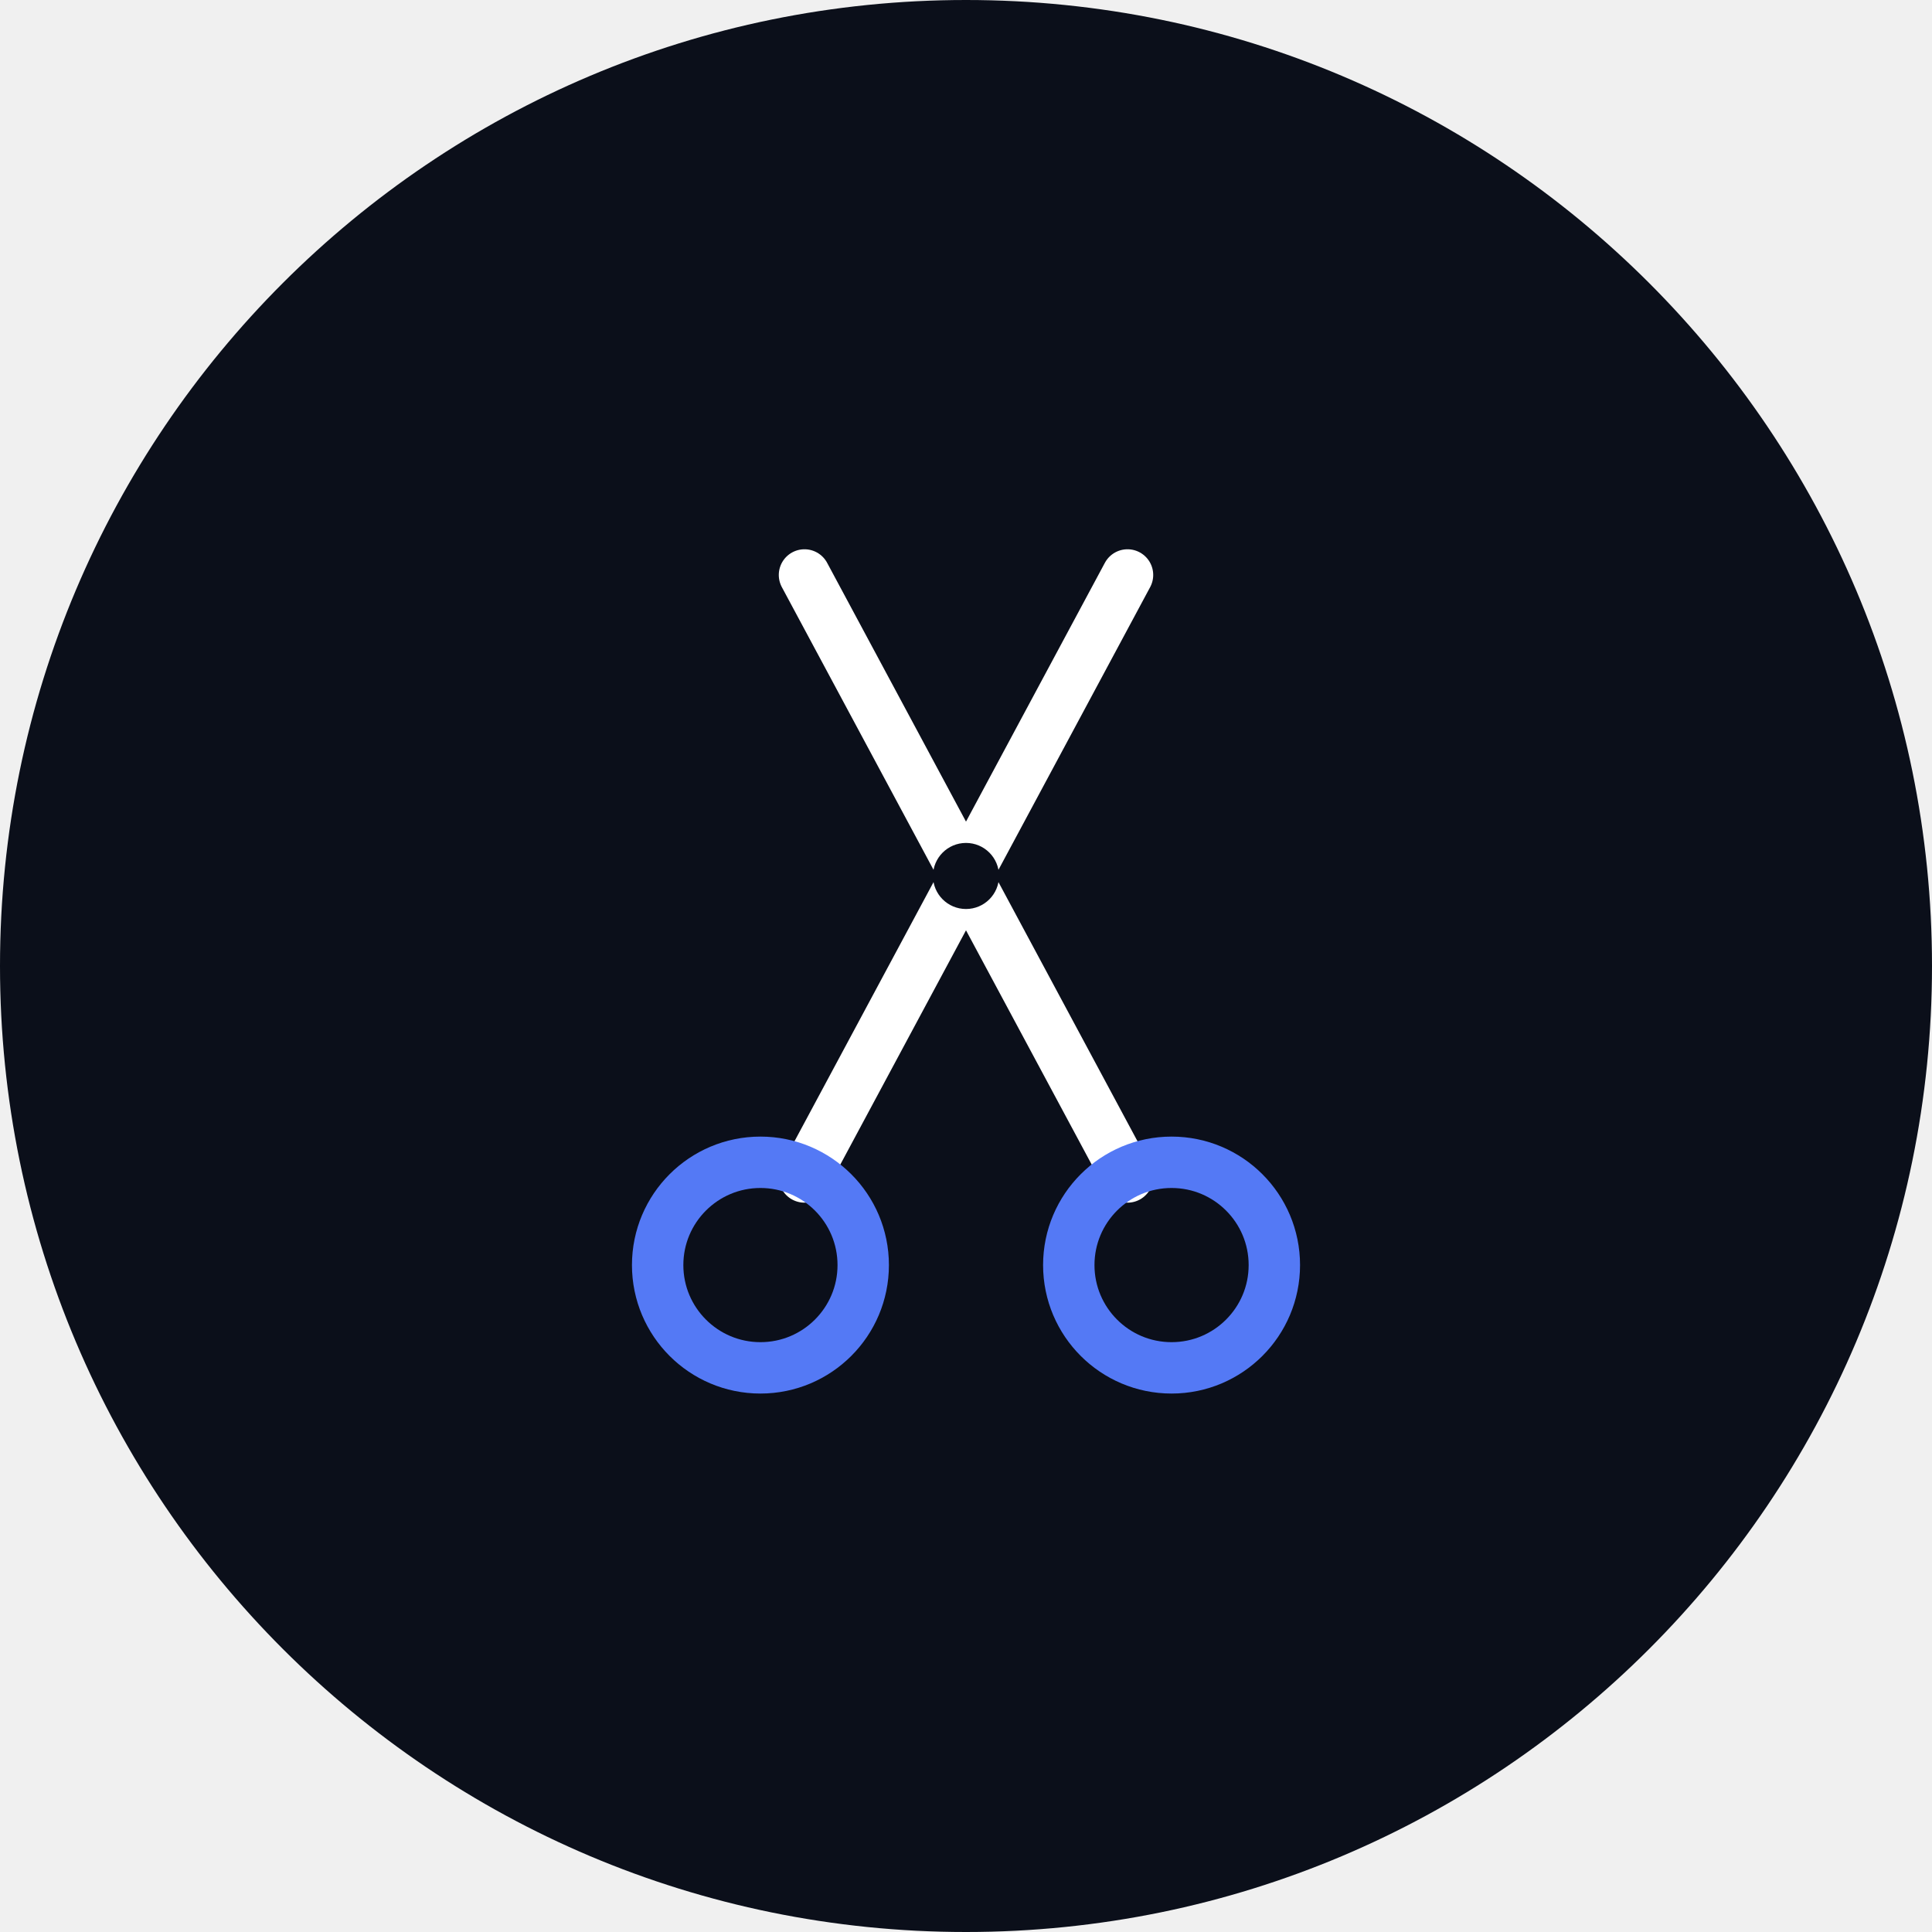
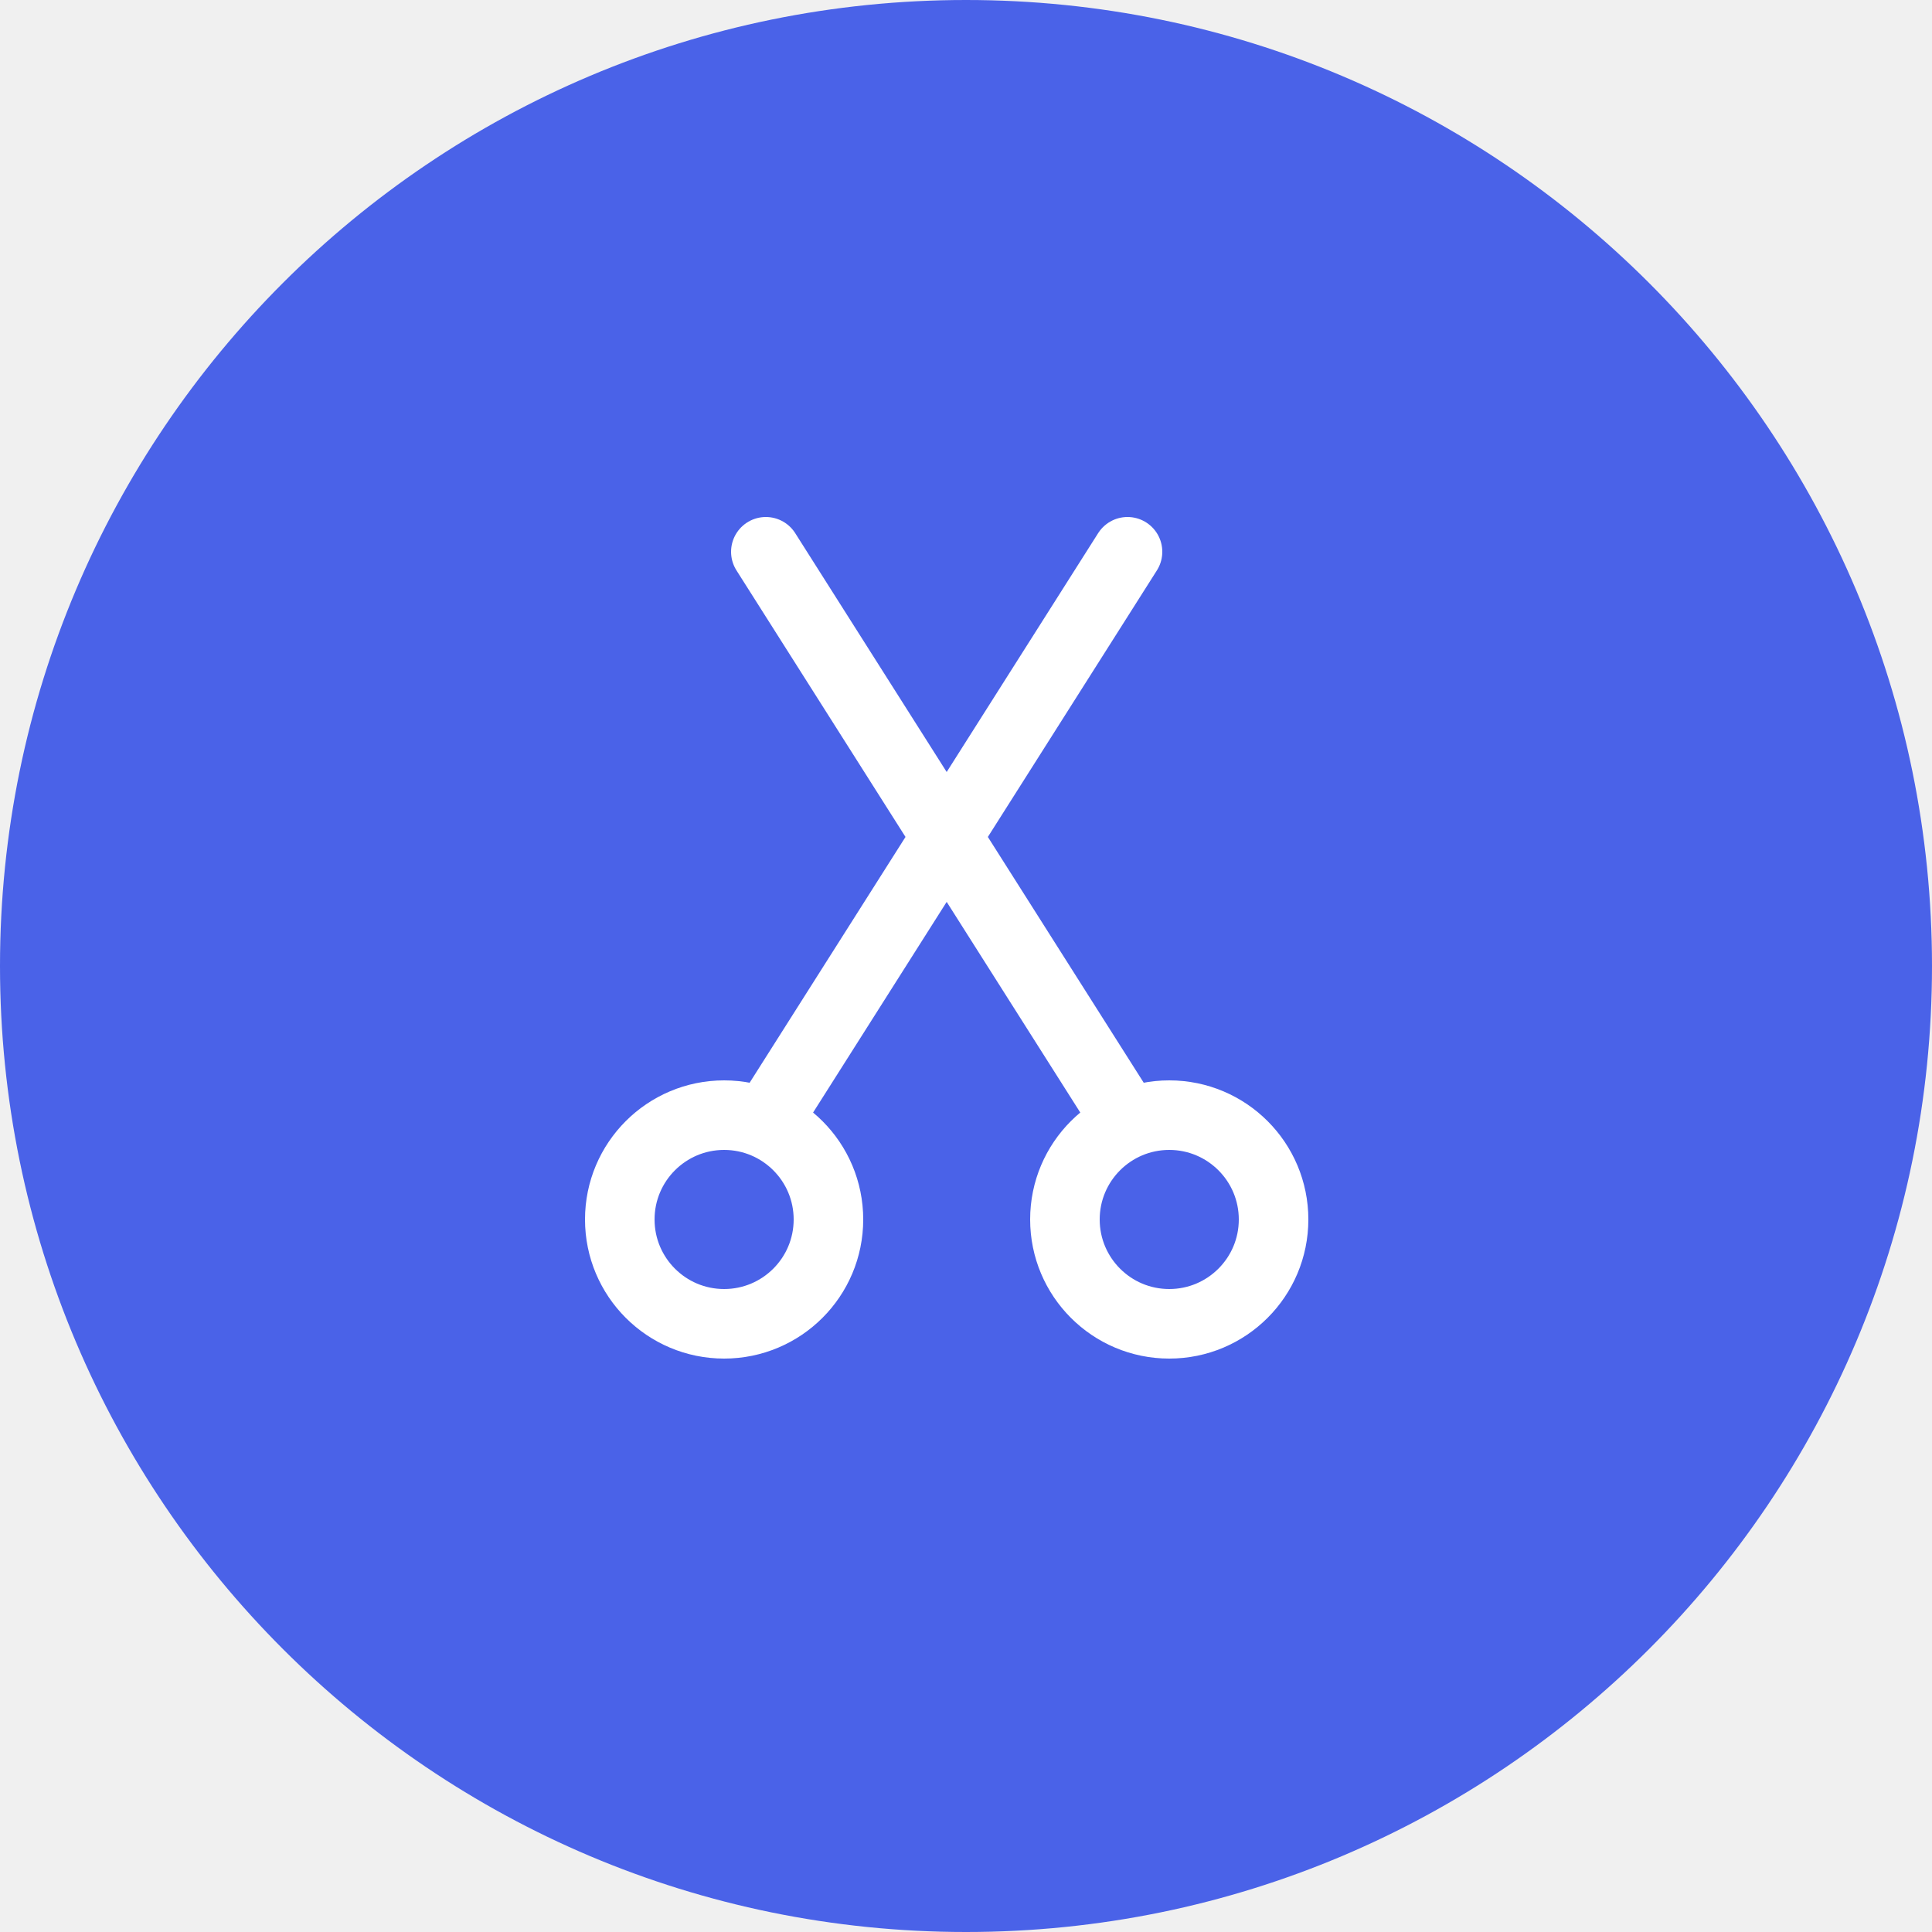
<svg xmlns="http://www.w3.org/2000/svg" viewBox="0 0 200 200">
-   <circle cx="100" cy="100" r="100" fill="#0B0F1A" />
-   <g transform="translate(24 20) scale(.76)" fill="none" stroke-linecap="round">
-     <path d="M78 134 122 52M122 134 78 52" stroke="#fff" stroke-width="7" />
-     <circle cx="72" cy="146" r="14" stroke="#5479F5" stroke-width="7" />
-     <circle cx="128" cy="146" r="14" stroke="#5479F5" stroke-width="7" />
-     <circle cx="100" cy="93" r="4.500" fill="#0B0F1A" stroke="none" />
+   <circle cx="100" cy="100" r="100" fill="#4A62E8" />
+   <g transform="translate(26 24) scale(.72)" fill="none" stroke-linecap="round">
+     <path d="M74 128 126 46M126 128 74 46" stroke="#fff" stroke-width="10" />
+     <circle cx="68" cy="142" r="15" stroke="#fff" stroke-width="10" />
+     <circle cx="132" cy="142" r="15" stroke="#fff" stroke-width="10" />
  </g>
</svg>
